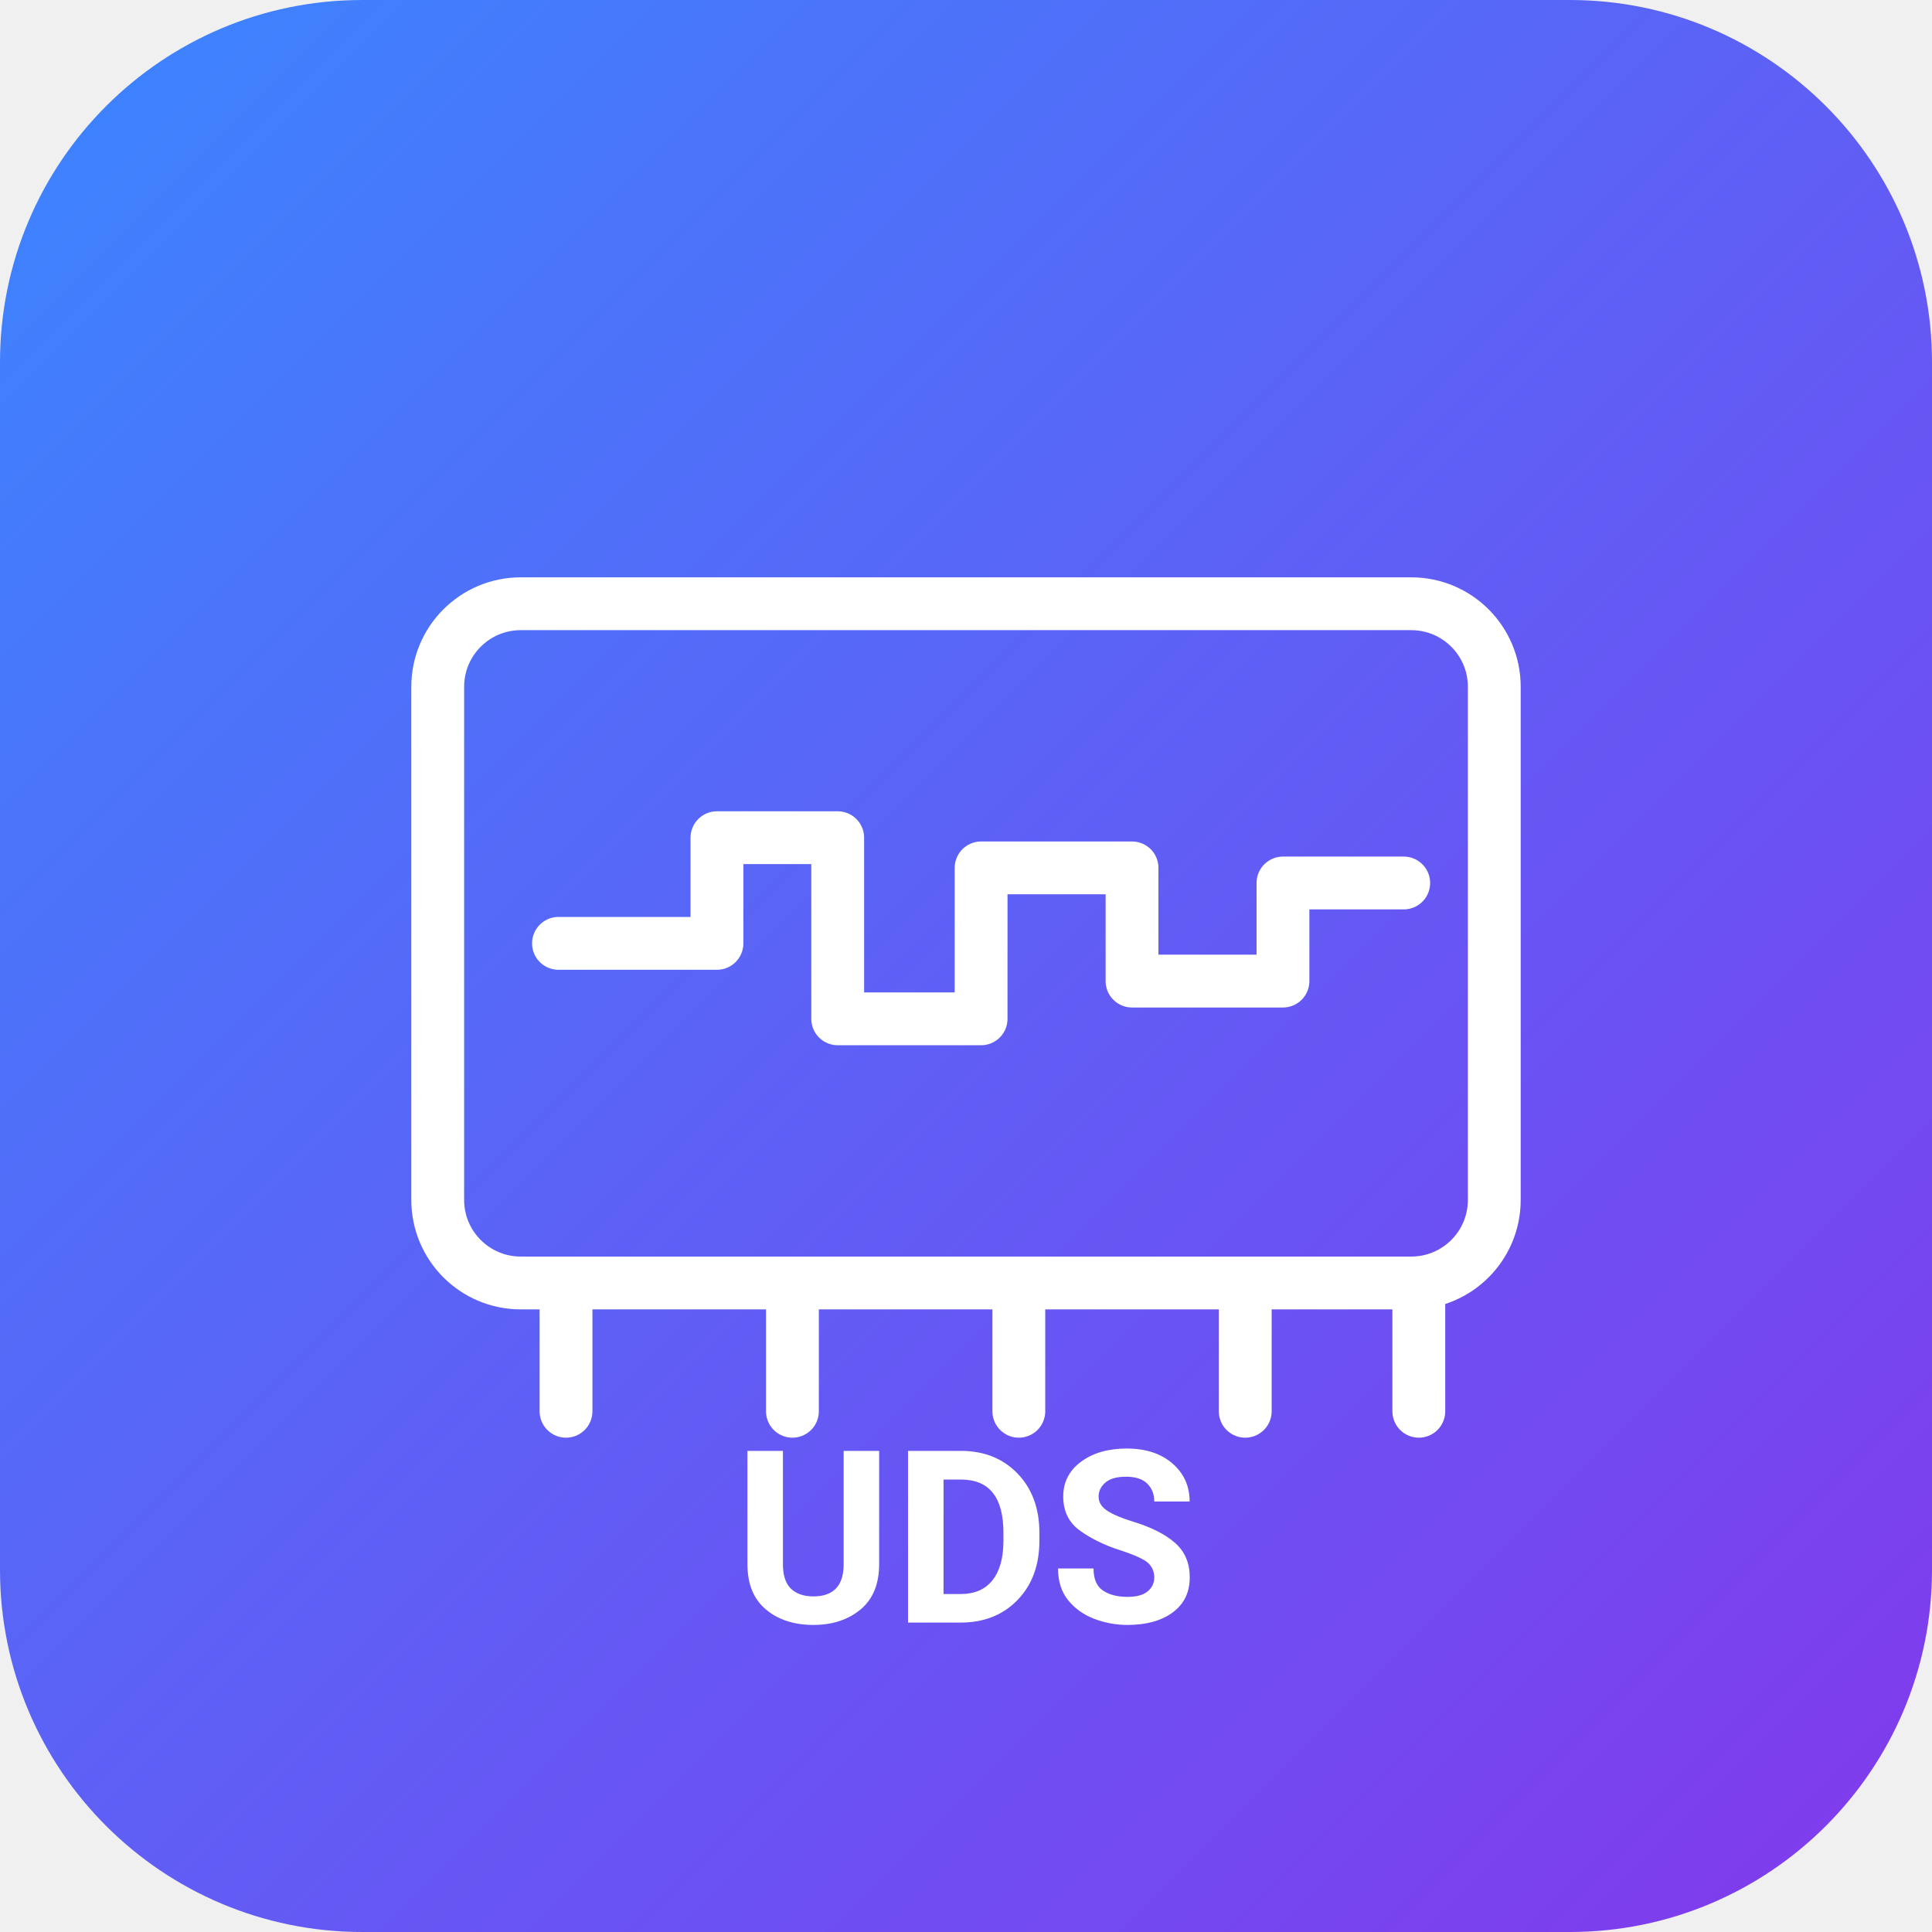
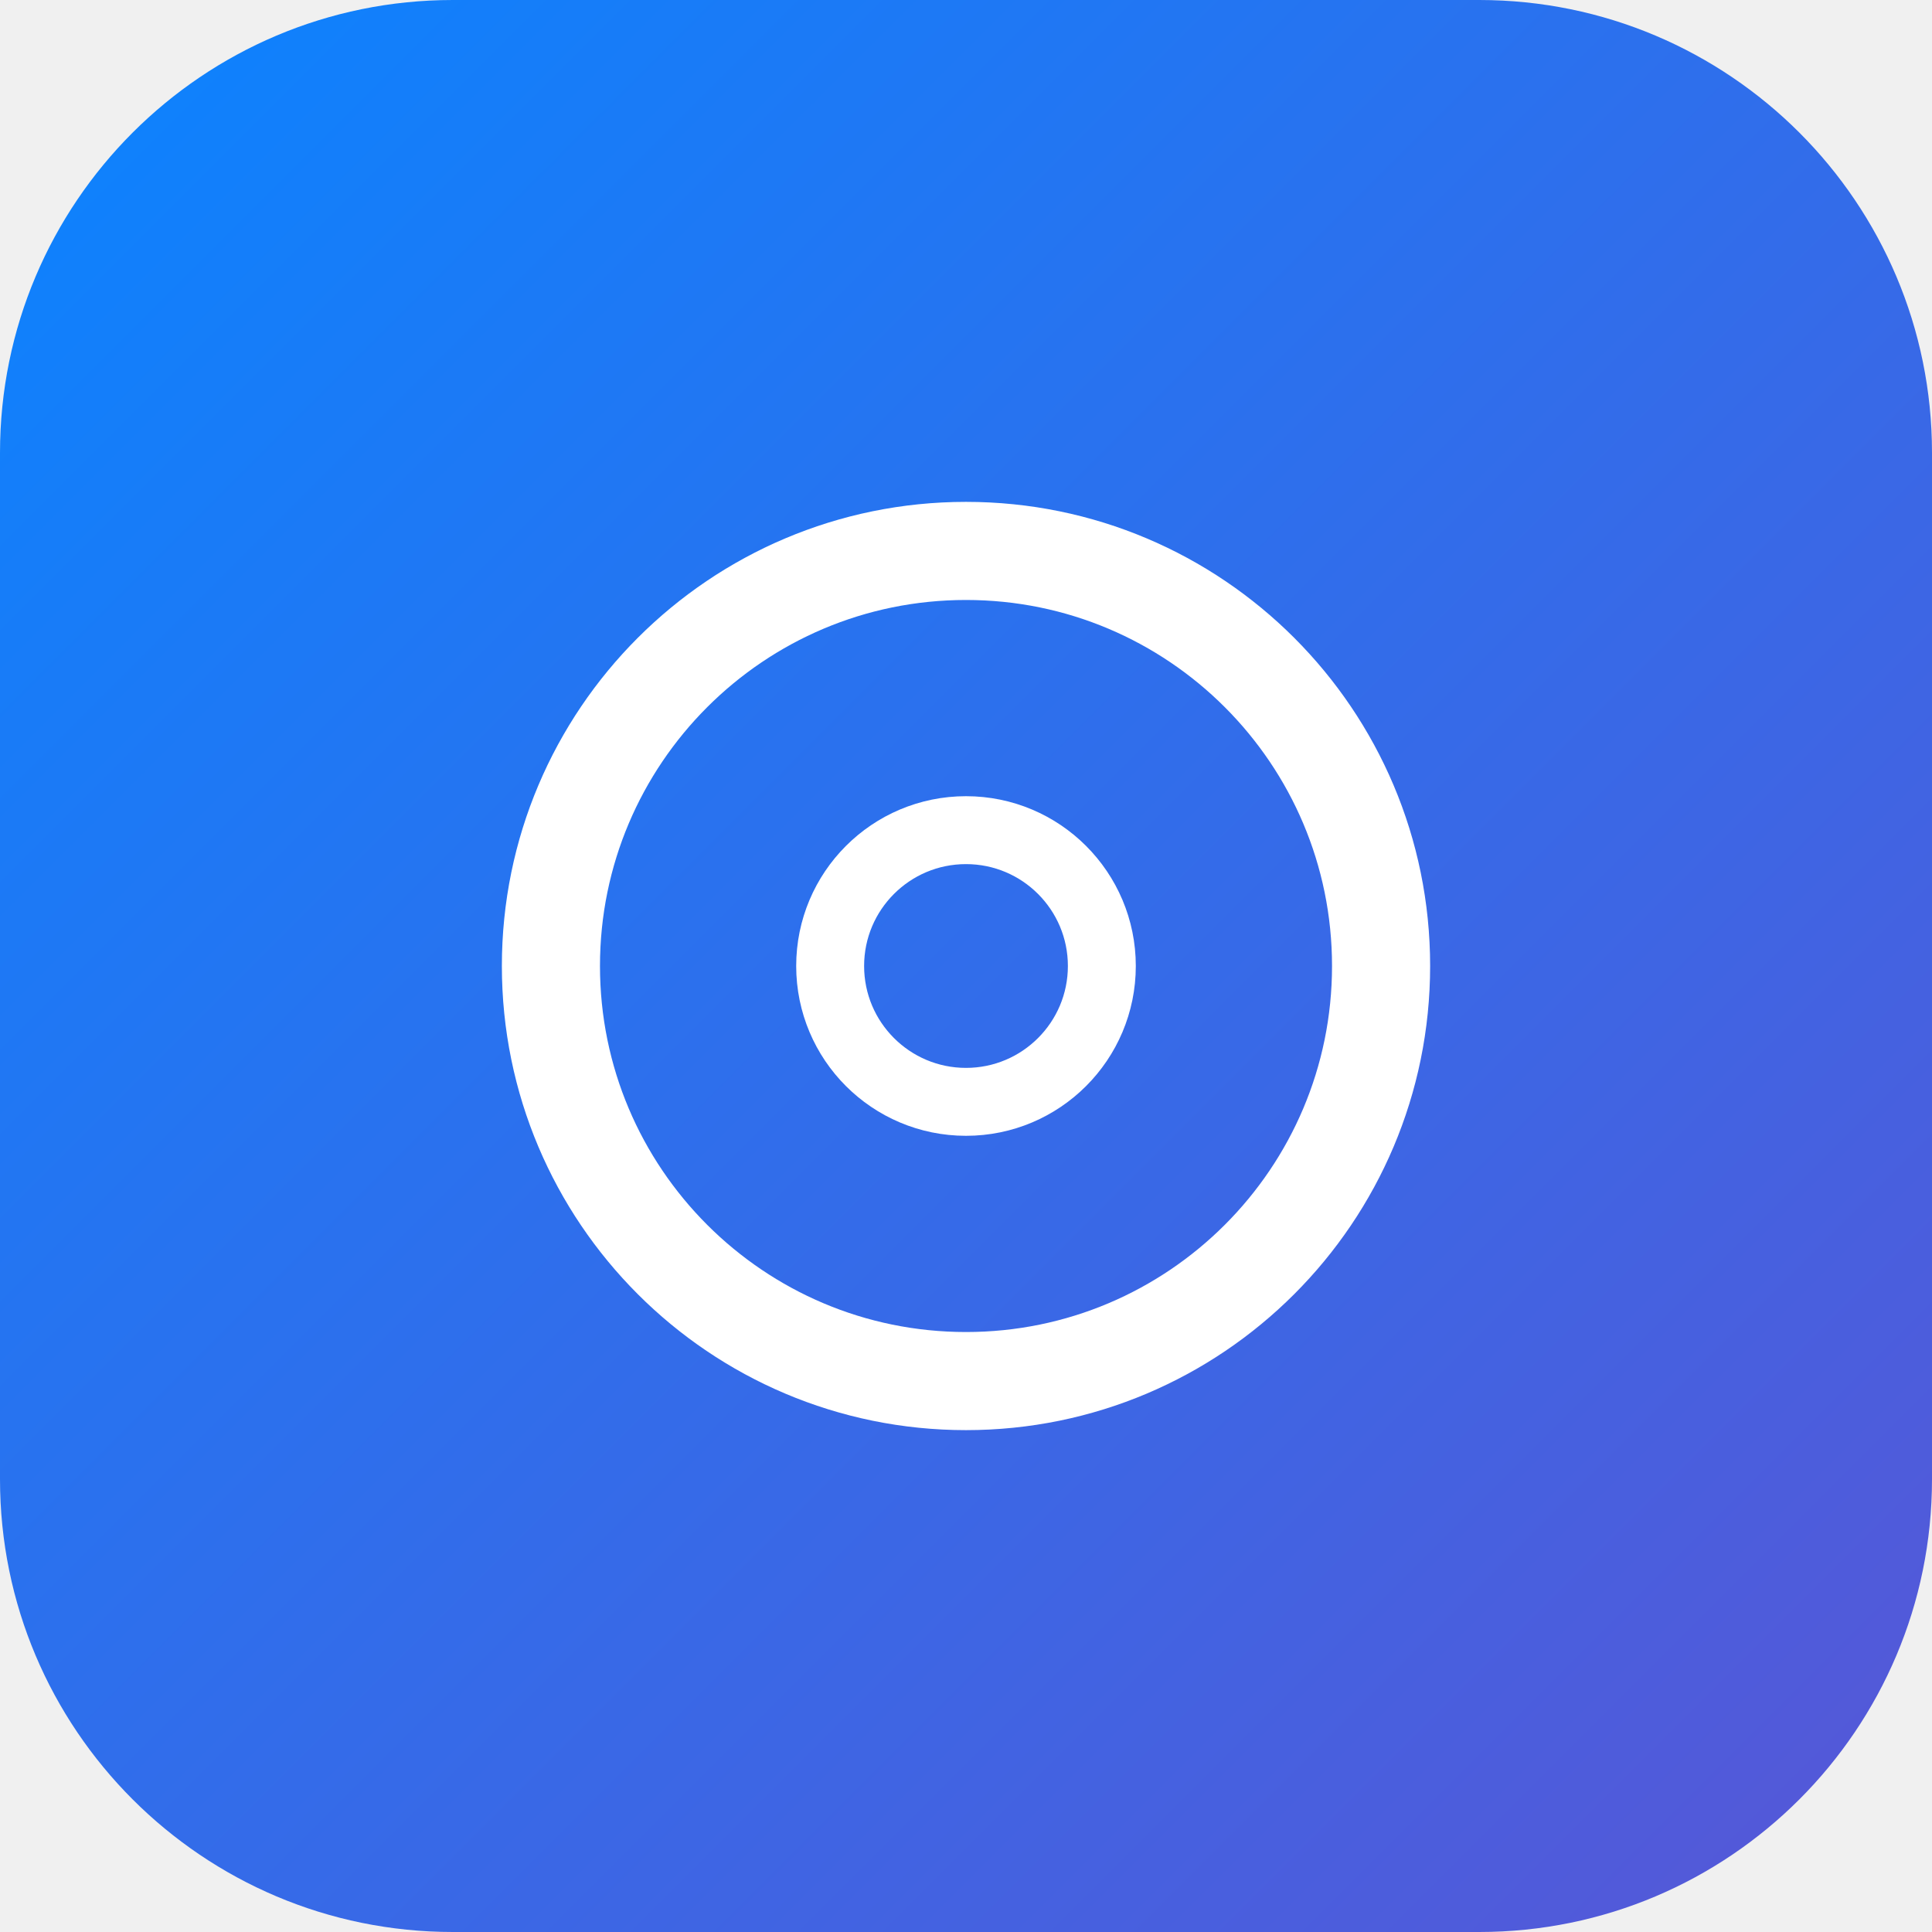
- <svg xmlns="http://www.w3.org/2000/svg" viewBox="0 0 512 512">
+ <svg xmlns="http://www.w3.org/2000/svg" viewBox="0 0 1024 1024">
  <defs>
-     <linearGradient id="g" x1="0" y1="0" x2="1" y2="1">
-       <stop offset="0" stop-color="#3a86ff" />
-       <stop offset="1" stop-color="#8338ec" />
+     <linearGradient id="g" x1="0" y1="0" x2="1024" y2="1024" gradientUnits="userSpaceOnUse">
+       <stop offset="0" stop-color="#0A84FF" />
+       <stop offset="1" stop-color="#5856D6" />
    </linearGradient>
  </defs>
-   <rect width="512" height="512" rx="96" fill="url(#g)" />
-   <g fill="none" stroke="#fff" stroke-width="14" stroke-linecap="round" stroke-linejoin="round">
-     <rect x="116" y="160" width="280" height="180" rx="22" />
-     <path d="M150 340v34M210 340v34M270 340v34M330 340v34M376 340v34" />
-     <path d="M148 250 H190 V222 H222 V270 H260 V230 H300 V260 H340 V234 H372" />
+   <rect width="1024" height="1024" rx="240" fill="url(#g)" />
+   <g fill="none" stroke="#fff" stroke-linecap="round" stroke-linejoin="round">
+     <circle cx="512" cy="512" r="220" stroke-width="52" />
+     <circle cx="512" cy="512" r="72" stroke-width="36" />
  </g>
-   <text x="256" y="430" text-anchor="middle" font-family="-apple-system,Segoe UI,Roboto,sans-serif" font-weight="700" font-size="64" fill="#fff">UDS</text>
</svg>
